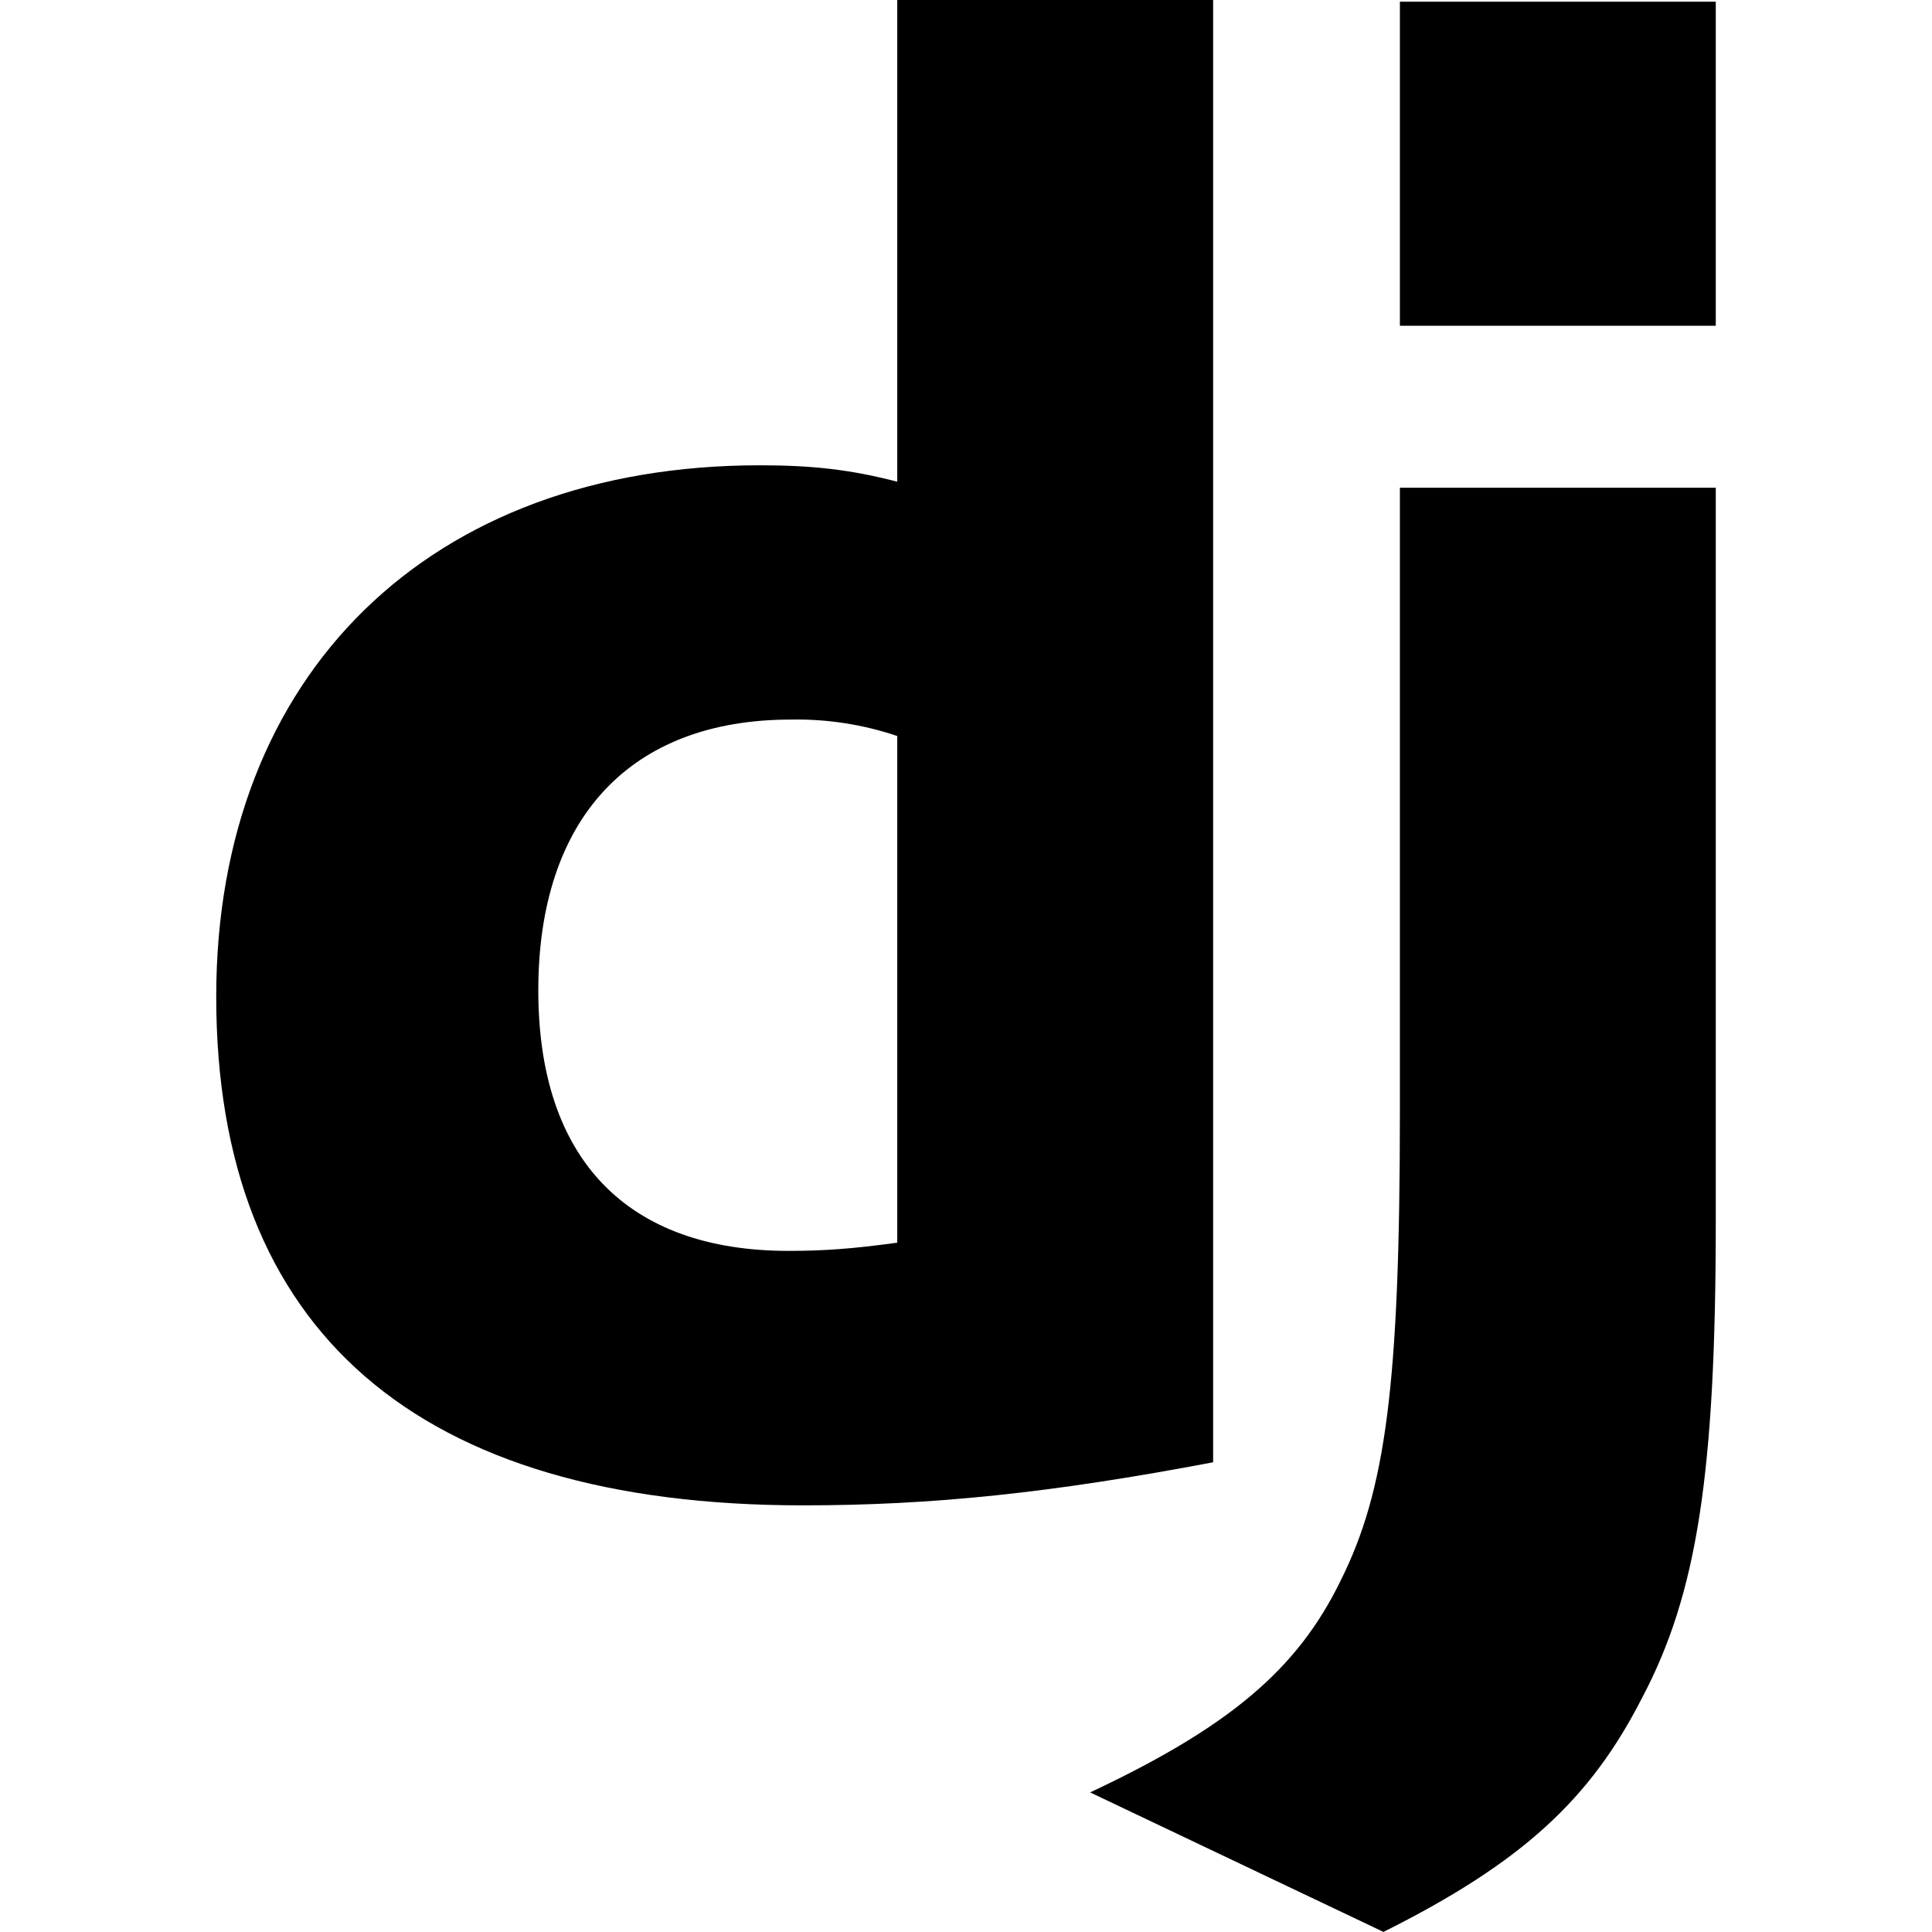
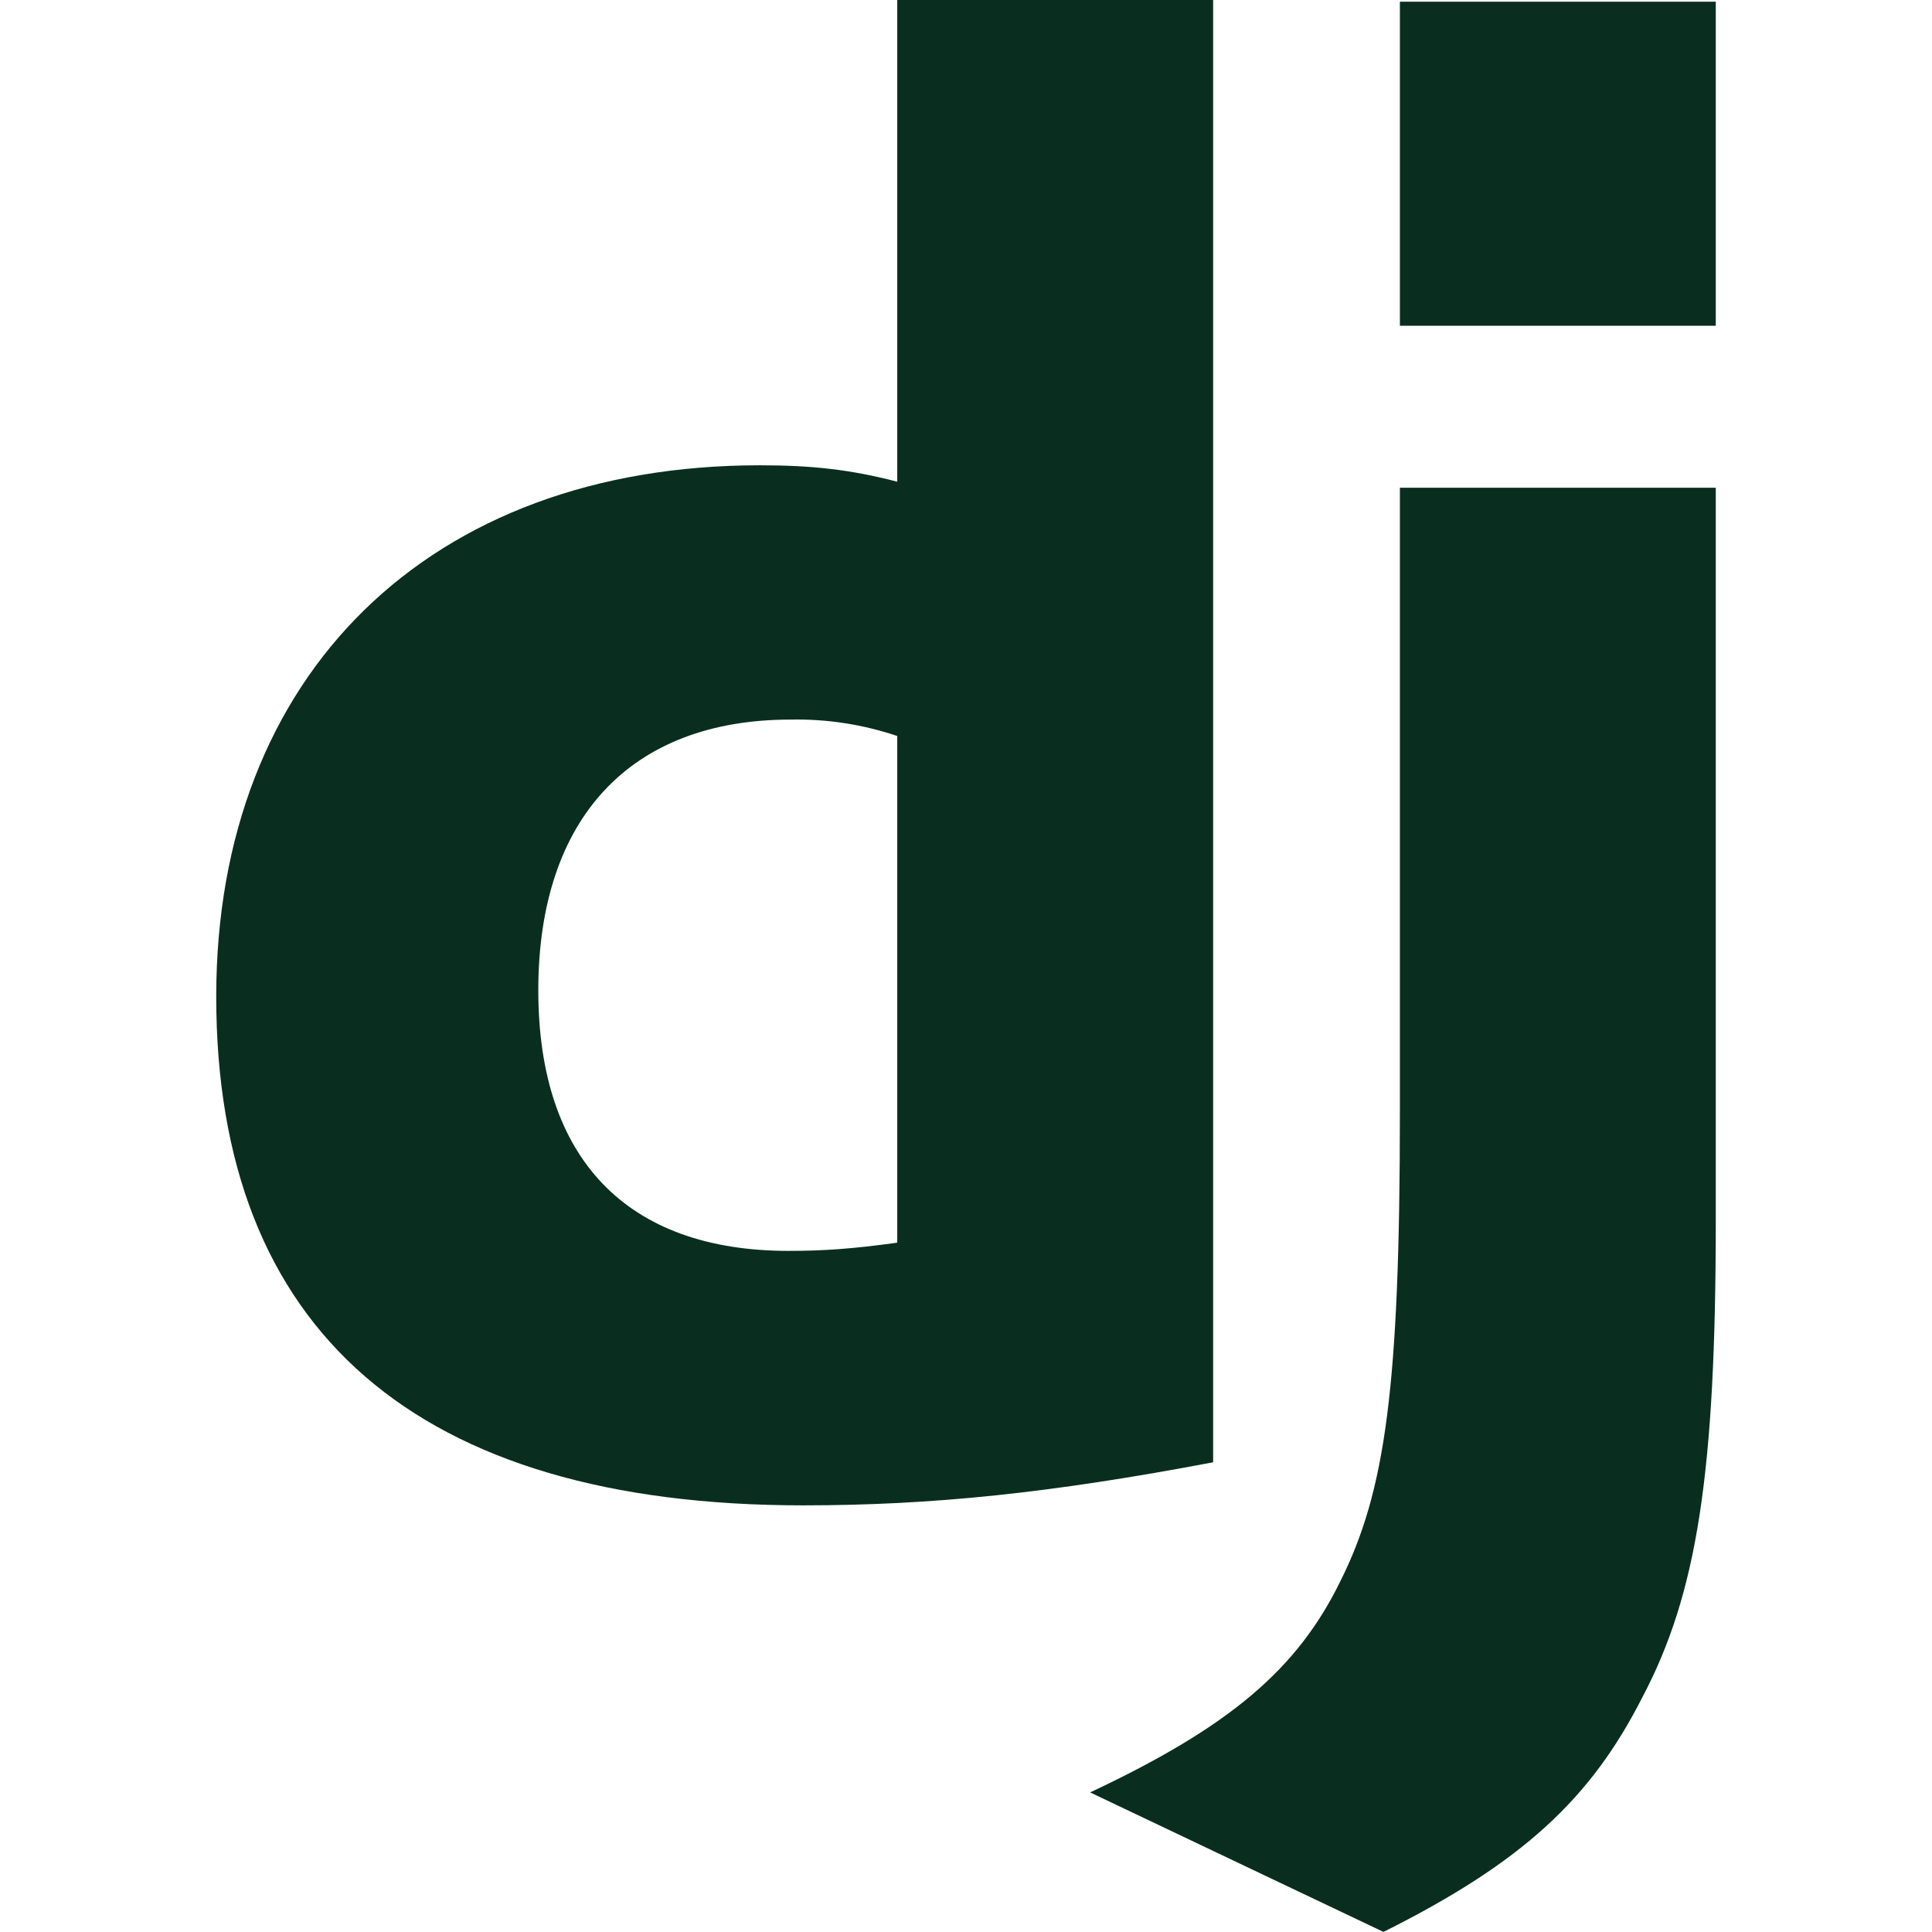
<svg xmlns="http://www.w3.org/2000/svg" role="img" viewBox="0 0 24 24">
-   <path d="M11.146 0h3.924v18.165c-2.013.382-3.491.535-5.096.535-4.791 0-7.288-2.166-7.288-6.32 0-4.001 2.65-6.6 6.753-6.6.637 0 1.121.051 1.707.204V0zm0 9.143a3.894 3.894 0 0 0-1.325-.204c-1.988 0-3.134 1.223-3.134 3.364 0 2.09 1.096 3.236 3.109 3.236.433 0 .79-.025 1.35-.102V9.142zM21.314 6.06v9.097c0 3.134-.229 4.638-.917 5.937-.637 1.249-1.478 2.039-3.211 2.905l-3.644-1.733c1.733-.815 2.574-1.529 3.109-2.625.561-1.121.739-2.421.739-5.835V6.059h3.924zM17.39.021h3.924v4.026H17.39V.021z" />
+   <path d="M11.146 0h3.924v18.165c-2.013.382-3.491.535-5.096.535-4.791 0-7.288-2.166-7.288-6.32 0-4.001 2.65-6.6 6.753-6.6.637 0 1.121.051 1.707.204V0zm0 9.143a3.894 3.894 0 0 0-1.325-.204c-1.988 0-3.134 1.223-3.134 3.364 0 2.09 1.096 3.236 3.109 3.236.433 0 .79-.025 1.35-.102V9.142zM21.314 6.06v9.097c0 3.134-.229 4.638-.917 5.937-.637 1.249-1.478 2.039-3.211 2.905l-3.644-1.733c1.733-.815 2.574-1.529 3.109-2.625.561-1.121.739-2.421.739-5.835V6.059h3.924zM17.39.021h3.924v4.026H17.39V.021z" fill="#092E20" />
</svg>
